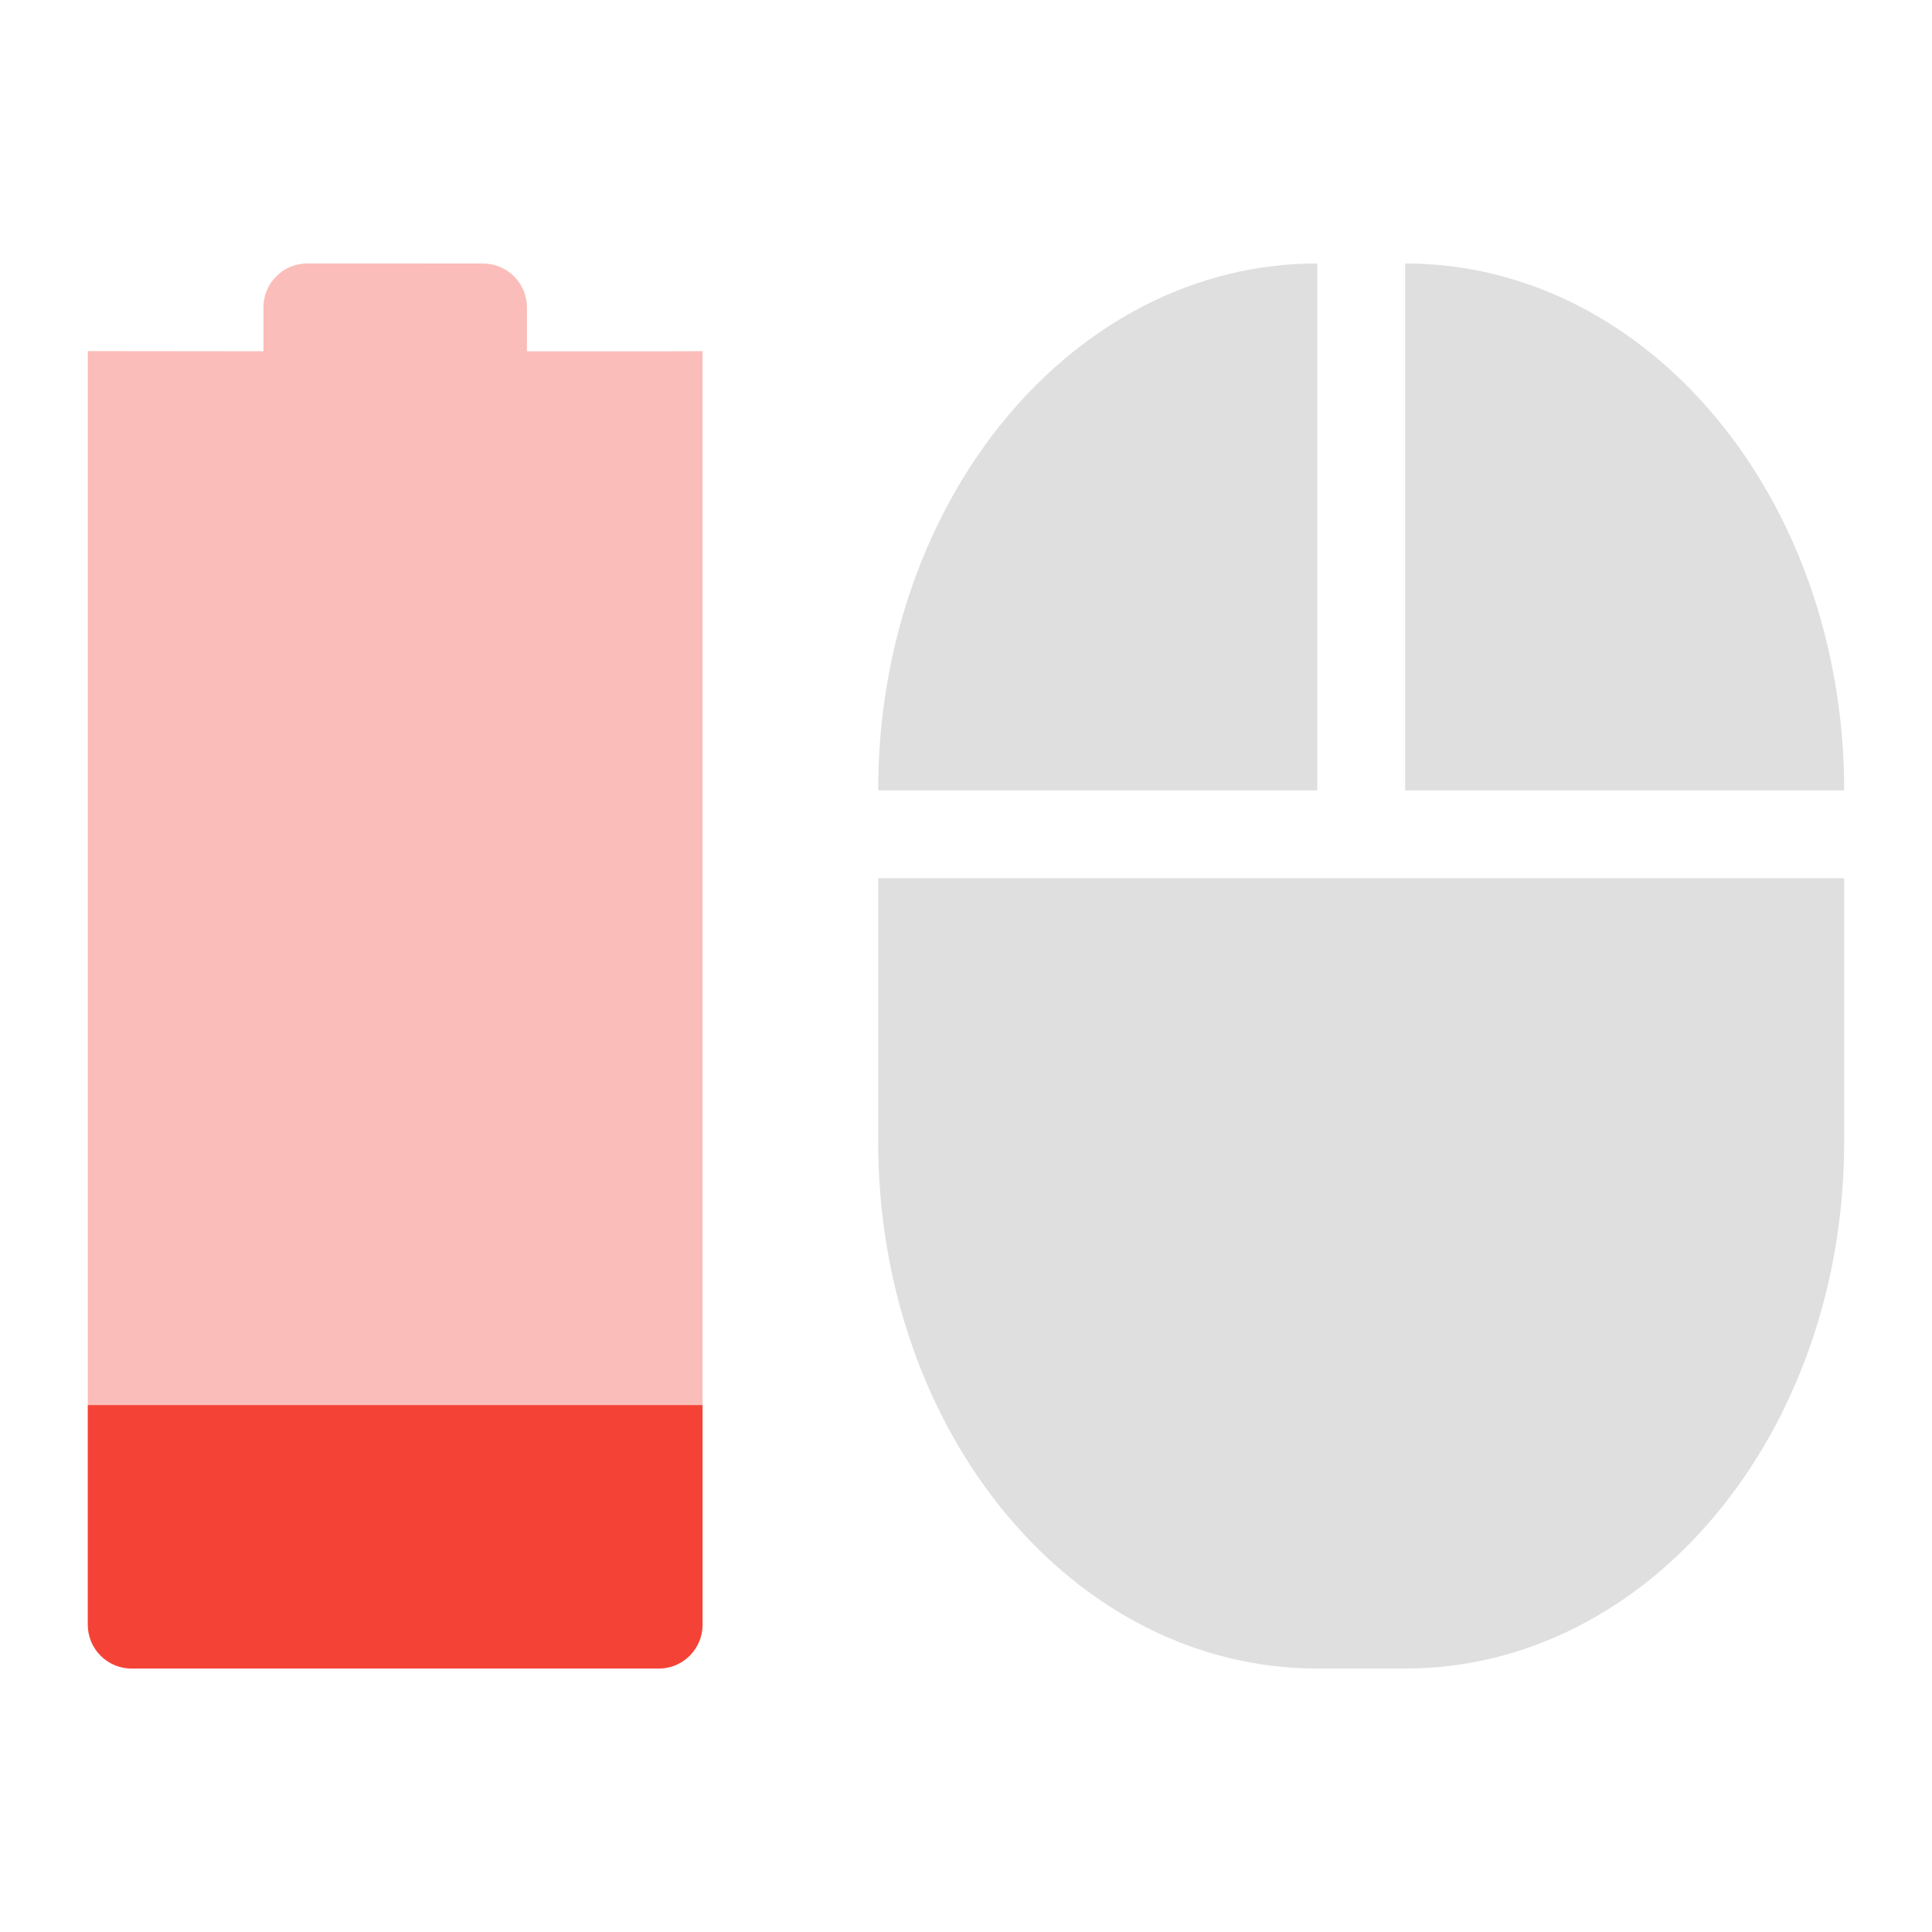
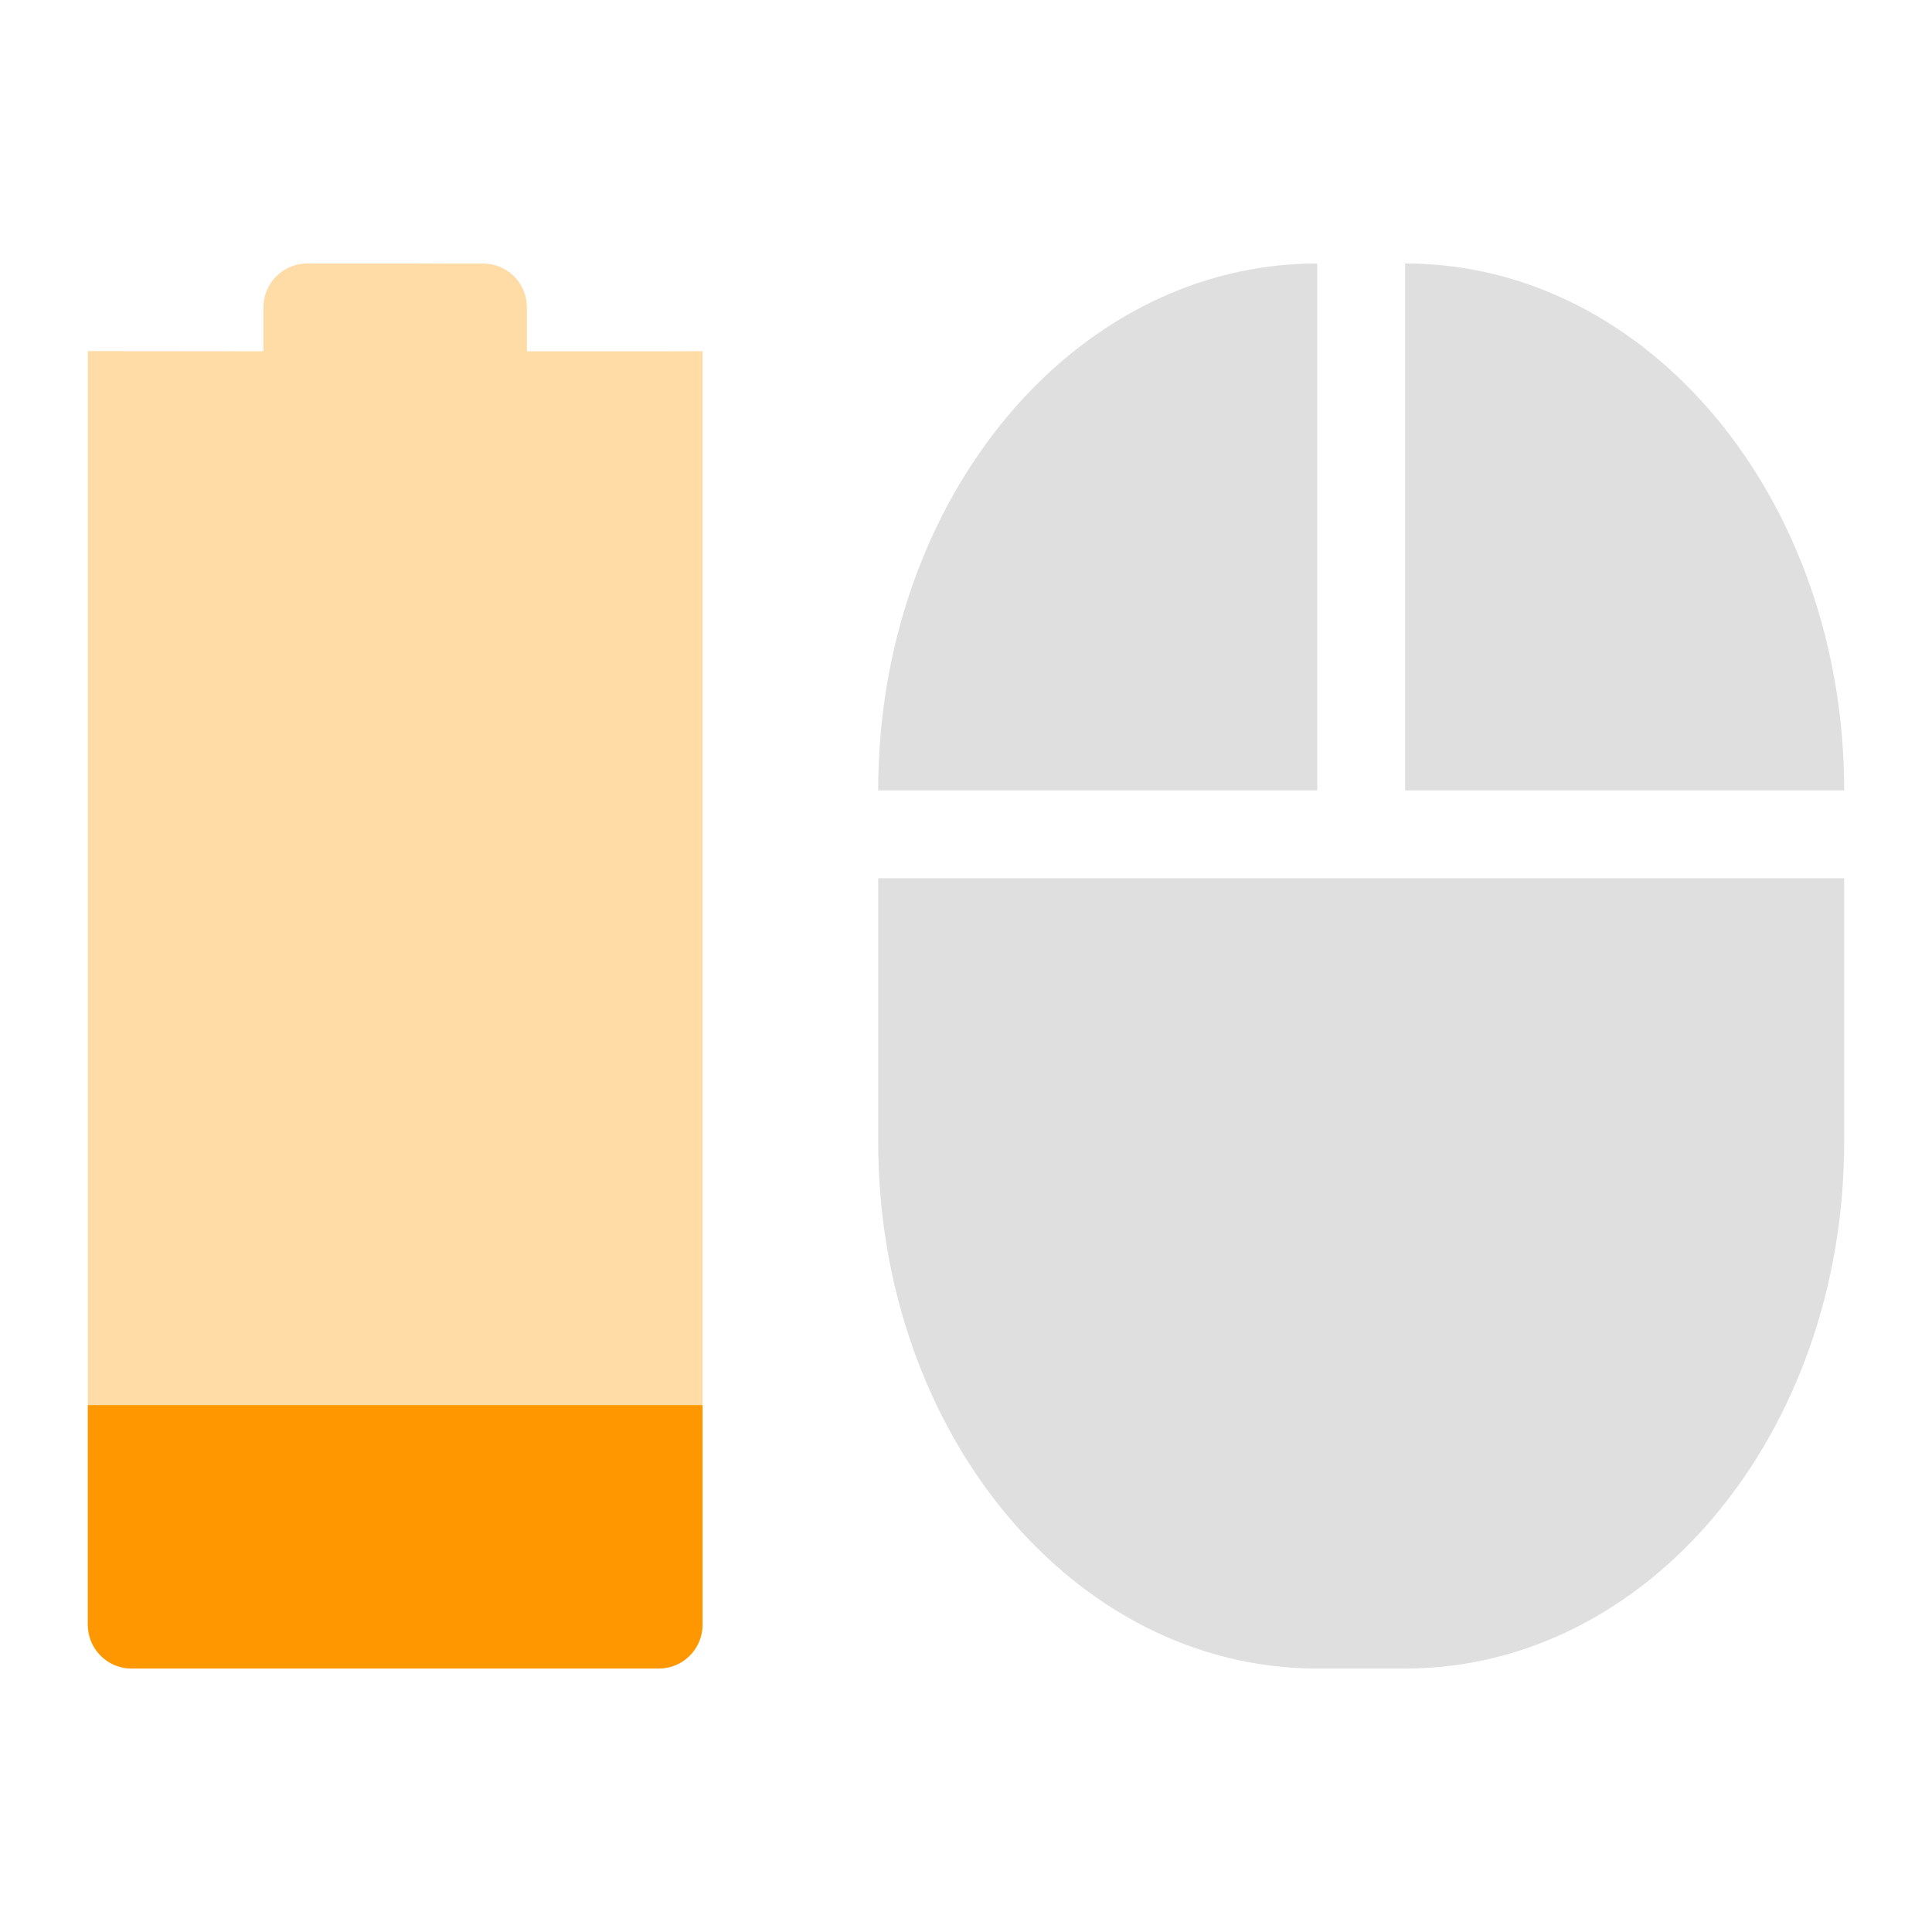
<svg xmlns="http://www.w3.org/2000/svg" width="22" height="22" version="1.1" id="svg60">
  <defs id="defs50">
    <style id="current-color-scheme" type="text/css">
   .ColorScheme-Text { color:#dfdfdf; } .ColorScheme-Highlight { color:#4285f4; } .ColorScheme-NeutralText { color:#ff9800; } .ColorScheme-PositiveText { color:#4caf50; } .ColorScheme-NegativeText { color:#f44336; }
  </style>
  </defs>
  <g transform="translate(-57 -719.36)" id="g58">
-     <path opacity="0.35" style="color:#f44336;fill:currentColor" class="ColorScheme-NegativeText" d="m 60.5,722.36 c -0.277,0 -0.5,0.223 -0.5,0.5 v 0.5 l -2,-0.002 v -2.6e-4 l -2e-5,14.502 c 0,0.277 0.223,0.5 0.5,0.5 h 6 c 0.277,0 0.5,-0.223 0.5,-0.5 v -14.501 l -0.5,0.002 h -1.5 v -0.5 c 0,-0.277 -0.223,-0.5 -0.5,-0.5 z" id="path5" />
-     <path style="color:#f44336;fill:currentColor;stroke-width:1" class="ColorScheme-NegativeText" d="m 58,735.36 v 2.5 c 0,0.277 0.223,0.5 0.5,0.5 h 6 c 0.277,0 0.5,-0.223 0.5,-0.5 v -2.5 z" id="path7" />
+     <path opacity="0.35" style="color:#f44336;fill:#ff9800;fill-opacity:1" class="ColorScheme-NegativeText" d="m 60.5,722.36 c -0.277,0 -0.5,0.223 -0.5,0.5 v 0.5 l -2,-0.002 v -2.6e-4 l -2e-5,14.502 c 0,0.277 0.223,0.5 0.5,0.5 h 6 c 0.277,0 0.5,-0.223 0.5,-0.5 v -14.501 l -0.5,0.002 h -1.5 v -0.5 c 0,-0.277 -0.223,-0.5 -0.5,-0.5 z" id="path5" />
+     <path style="color:#f44336;fill:#ff9800;stroke-width:1;fill-opacity:1" class="ColorScheme-NegativeText" d="m 58,735.36 v 2.5 c 0,0.277 0.223,0.5 0.5,0.5 h 6 c 0.277,0 0.5,-0.223 0.5,-0.5 v -2.5 z" id="path7" />
    <path style="color:#dfdfdf;fill:currentColor" class="ColorScheme-Text" d="m 72,722.36 c -2.77,0 -5,2.676 -5,6 h 5 z m 1,0 v 6 h 5 c 0,-3.324 -2.23,-6 -5,-6 z m -6,7 v 3 c 0,3.324 2.23,6 5,6 h 1 c 2.77,0 5,-2.676 5,-6 v -3 h -5 z" id="path86" />
  </g>
</svg>
